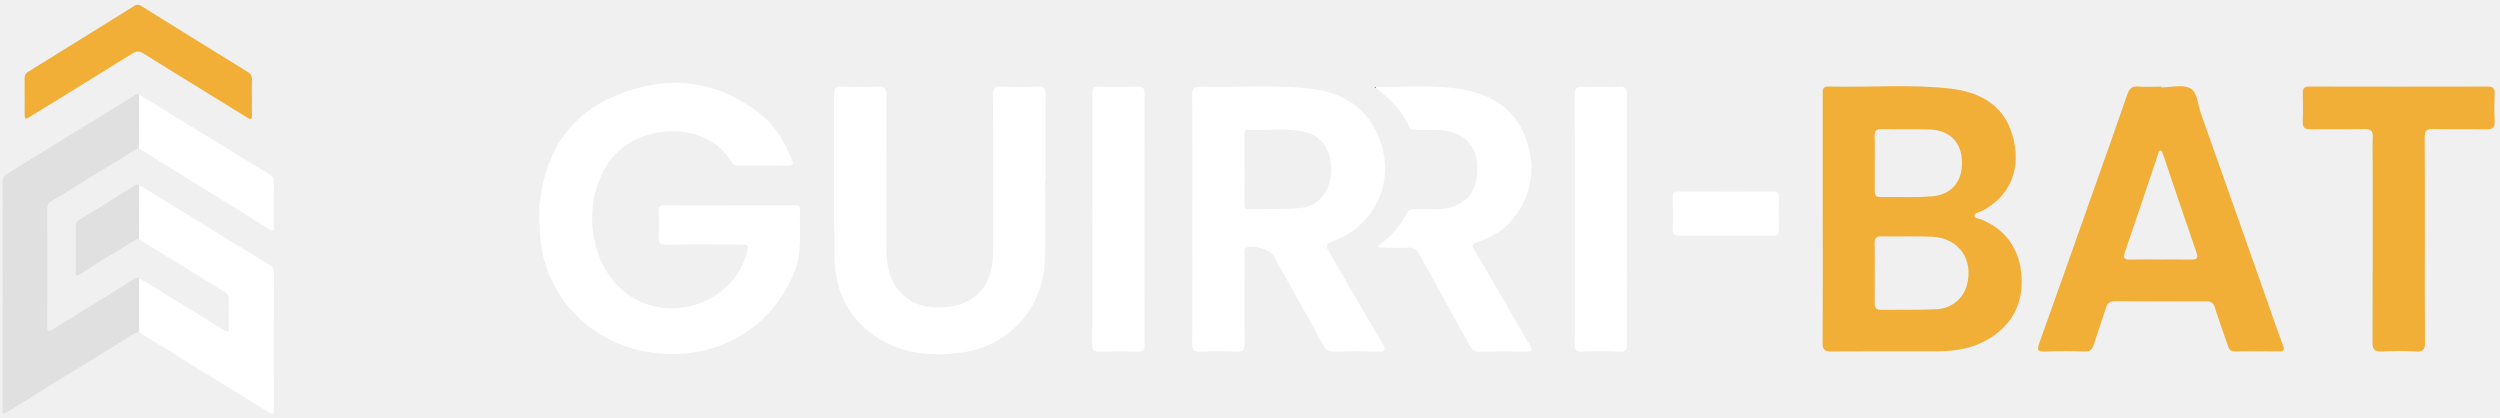
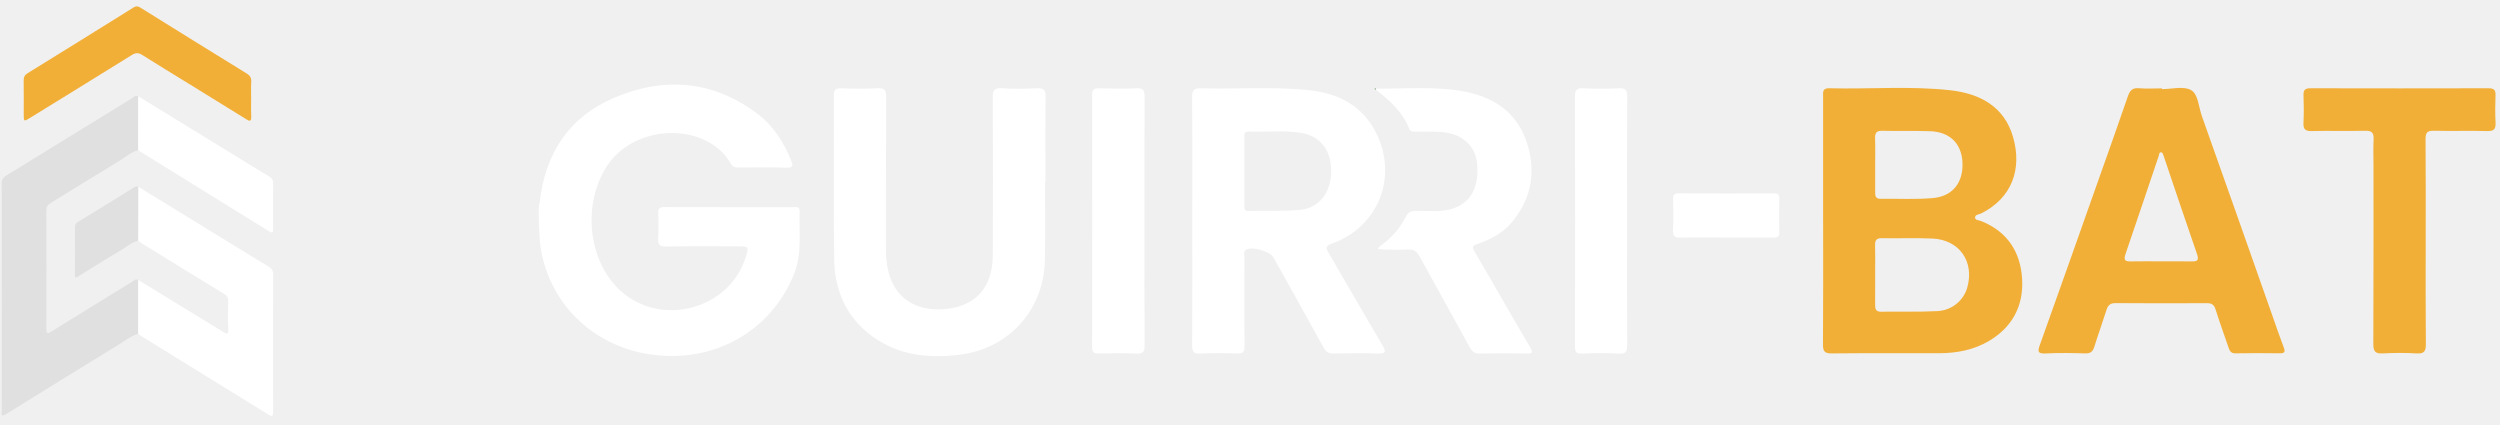
- <svg xmlns="http://www.w3.org/2000/svg" width="317" height="53" viewBox="0 0 317 53" fill="none">
-   <g clip-path="url(#clip0_248_795)">
-     <path d="M231.117 27.741C231.117 22.509 231.117 17.28 231.117 12.048C231.117 11.492 231.007 10.947 231.894 10.97C237.001 11.106 242.122 10.659 247.213 11.223C250.921 11.632 254.06 13.238 255.187 17.152C256.356 21.206 255.049 24.879 251.16 26.825C250.869 26.97 250.363 26.961 250.375 27.368C250.385 27.701 250.855 27.686 251.134 27.796C254.43 29.109 256.136 31.672 256.335 35.148C256.529 38.533 255.105 41.214 252.179 42.965C250.209 44.143 248.035 44.54 245.779 44.545C241.253 44.552 236.727 44.521 232.201 44.569C231.311 44.578 231.096 44.31 231.103 43.434C231.143 38.202 231.121 32.973 231.121 27.741H231.117ZM237.716 34.562C237.716 35.83 237.723 37.098 237.711 38.367C237.706 38.895 237.765 39.297 238.449 39.287C240.829 39.252 243.212 39.328 245.587 39.209C247.468 39.114 248.934 37.841 249.391 36.197C250.3 32.932 248.386 30.18 245.001 30.018C242.86 29.916 240.71 30.011 238.564 29.971C237.882 29.959 237.685 30.223 237.704 30.875C237.739 32.102 237.713 33.332 237.713 34.56L237.716 34.562ZM237.716 20.668C237.716 21.815 237.718 22.962 237.716 24.108C237.716 24.575 237.737 24.984 238.372 24.977C240.59 24.948 242.82 25.081 245.022 24.886C247.559 24.663 248.899 22.895 248.775 20.354C248.66 17.977 247.175 16.502 244.676 16.414C242.654 16.343 240.628 16.414 238.604 16.362C237.845 16.343 237.681 16.666 237.704 17.349C237.744 18.455 237.716 19.562 237.716 20.67V20.668Z" fill="#F2AF37" />
-     <path d="M68.505 25.428C69.191 19.174 72.293 14.556 77.999 12.15C84.362 9.467 90.572 9.983 96.215 14.299C98.157 15.783 99.418 17.829 100.345 20.09C100.575 20.649 100.727 21.072 99.778 21.037C97.79 20.96 95.796 21.01 93.805 21.015C93.369 21.015 93.006 21.013 92.73 20.53C89.651 15.158 80.246 15.327 76.786 21.206C73.853 26.187 74.774 33.218 78.941 36.806C84.095 41.243 92.507 38.911 94.571 32.473C95.035 31.024 95.025 31.008 93.587 31.005C90.581 31.005 87.573 30.96 84.568 31.031C83.645 31.053 83.455 30.753 83.514 29.904C83.587 28.878 83.568 27.841 83.519 26.813C83.486 26.161 83.734 26.026 84.324 26.028C89.752 26.047 95.178 26.038 100.605 26.042C100.971 26.042 101.467 25.914 101.442 26.551C101.332 29.18 101.781 31.835 100.767 34.414C98.176 41.01 91.945 45.085 84.744 44.888C76.467 44.659 70.117 39.154 68.692 31.619C68.606 31.157 68.573 30.682 68.517 30.215C68.519 29.975 68.203 26.045 68.51 25.426L68.505 25.428Z" fill="white" />
-     <path d="M151.19 27.705C151.19 22.514 151.215 17.323 151.166 12.134C151.157 11.173 151.436 10.951 152.338 10.978C156.819 11.106 161.312 10.747 165.782 11.192C169.488 11.56 172.648 13.019 174.449 16.564C177.293 22.162 174.815 28.495 168.928 30.634C168.005 30.97 168.117 31.238 168.506 31.902C170.753 35.73 172.948 39.589 175.211 43.406C175.735 44.291 175.829 44.64 174.601 44.586C172.772 44.507 170.935 44.54 169.101 44.578C168.48 44.59 168.138 44.402 167.824 43.829C165.728 39.998 163.584 36.194 161.455 32.38C161.026 31.614 158.679 30.965 157.983 31.445C157.629 31.691 157.805 32.107 157.803 32.44C157.791 36.166 157.77 39.889 157.815 43.615C157.824 44.405 157.601 44.609 156.847 44.581C155.289 44.521 153.724 44.507 152.167 44.586C151.295 44.631 151.169 44.3 151.173 43.513C151.206 38.243 151.19 32.973 151.19 27.703V27.705ZM157.796 21.391C157.796 22.857 157.803 24.322 157.791 25.788C157.789 26.211 157.765 26.547 158.372 26.528C160.513 26.466 162.666 26.575 164.795 26.387C167.262 26.169 168.752 24.227 168.79 21.534C168.827 18.814 167.398 16.987 164.889 16.611C162.718 16.288 160.527 16.542 158.349 16.454C157.716 16.428 157.793 16.837 157.793 17.232C157.793 18.619 157.793 20.004 157.793 21.391H157.796Z" fill="white" />
-     <path d="M274.062 11.08C275.306 11.08 276.765 10.671 277.728 11.197C278.655 11.706 278.698 13.335 279.105 14.477C282.106 22.902 285.069 31.343 288.045 39.777C288.515 41.114 288.97 42.461 289.478 43.784C289.696 44.35 289.621 44.562 288.986 44.555C287.112 44.531 285.238 44.521 283.366 44.559C282.72 44.574 282.605 44.157 282.45 43.705C281.914 42.137 281.34 40.581 280.848 38.999C280.658 38.39 280.351 38.2 279.754 38.205C275.891 38.221 272.026 38.231 268.163 38.198C267.474 38.19 267.207 38.488 267.018 39.09C266.53 40.631 265.975 42.152 265.495 43.698C265.303 44.314 265.022 44.588 264.342 44.567C262.665 44.517 260.983 44.488 259.308 44.574C258.202 44.631 258.329 44.21 258.61 43.425C261.002 36.749 263.363 30.061 265.729 23.375C267.071 19.585 268.428 15.803 269.733 12.001C269.988 11.258 270.304 10.899 271.129 10.968C272.099 11.049 273.078 10.987 274.055 10.987C274.055 11.02 274.055 11.051 274.055 11.085L274.062 11.08ZM273.919 32.906C275.205 32.906 276.491 32.892 277.775 32.911C278.445 32.921 278.803 32.856 278.499 31.986C277.06 27.858 275.683 23.711 274.277 19.571C274.219 19.395 274.13 19.122 274.01 19.095C273.68 19.021 273.703 19.383 273.64 19.569C272.232 23.709 270.852 27.858 269.433 31.99C269.187 32.704 269.351 32.923 270.061 32.909C271.347 32.885 272.633 32.901 273.916 32.901L273.919 32.906Z" fill="#F2AF37" />
-     <path d="M132.526 22.89C132.526 26.178 132.592 29.468 132.512 32.754C132.36 39.111 127.947 43.955 121.713 44.735C117.77 45.228 114.004 44.831 110.665 42.418C107.367 40.032 105.877 36.622 105.816 32.635C105.711 25.742 105.8 18.845 105.765 11.95C105.76 11.151 105.994 10.949 106.746 10.977C108.267 11.034 109.792 11.054 111.31 10.973C112.202 10.925 112.408 11.201 112.401 12.088C112.361 18.508 112.385 24.926 112.376 31.345C112.376 32.34 112.453 33.33 112.701 34.284C113.526 37.46 116.023 39.168 119.481 38.978C123.592 38.752 125.897 36.346 125.916 32.13C125.948 25.474 125.941 18.817 125.906 12.16C125.902 11.27 126.063 10.909 127.033 10.968C128.509 11.061 129.999 11.044 131.479 10.973C132.334 10.932 132.618 11.144 132.604 12.069C132.548 15.674 132.58 19.281 132.58 22.887C132.562 22.887 132.545 22.887 132.526 22.887V22.89Z" fill="white" />
-     <path d="M307.47 30.503C307.47 34.786 307.449 39.066 307.489 43.349C307.498 44.238 307.325 44.631 306.346 44.571C304.907 44.483 303.455 44.493 302.014 44.569C301.087 44.617 300.829 44.314 300.834 43.375C300.869 35.802 300.855 28.231 300.855 20.659C300.855 19.588 300.813 18.515 300.869 17.449C300.911 16.631 300.653 16.34 299.815 16.359C297.552 16.412 295.286 16.343 293.024 16.395C292.19 16.414 291.939 16.14 291.983 15.317C292.044 14.171 292.028 13.017 291.988 11.87C291.965 11.209 292.166 10.97 292.846 10.973C300.379 10.992 307.913 10.992 315.447 10.973C316.114 10.973 316.342 11.189 316.318 11.86C316.278 13.009 316.262 14.161 316.323 15.308C316.365 16.119 316.133 16.416 315.287 16.395C313.025 16.338 310.759 16.412 308.496 16.357C307.672 16.338 307.445 16.59 307.452 17.423C307.491 21.784 307.47 26.145 307.47 30.506V30.503Z" fill="#F2AF37" />
-     <path d="M174.44 11.023C178.219 11.059 182.018 10.675 185.762 11.406C189.435 12.122 192.305 14.061 193.551 17.765C194.776 21.405 194.226 24.862 191.735 27.884C190.571 29.297 189.02 30.12 187.343 30.694C186.694 30.915 186.596 31.062 186.978 31.712C189.334 35.702 191.609 39.742 193.965 43.734C194.432 44.521 194.261 44.595 193.483 44.581C191.532 44.545 189.578 44.54 187.626 44.586C186.987 44.6 186.664 44.369 186.359 43.812C184.265 39.977 182.117 36.173 180.02 32.338C179.662 31.681 179.289 31.341 178.493 31.4C177.406 31.479 176.307 31.405 175.215 31.388C175.035 31.386 174.855 31.334 174.674 31.305C174.794 31.177 174.897 31.024 175.037 30.927C176.417 29.971 177.488 28.719 178.256 27.23C178.565 26.633 178.94 26.516 179.545 26.504C181.095 26.476 182.665 26.728 184.19 26.218C186.46 25.462 187.502 23.611 187.291 20.656C187.139 18.52 185.713 17.009 183.513 16.614C182.231 16.383 180.943 16.502 179.657 16.466C179.282 16.454 178.865 16.571 178.664 16.069C177.802 13.94 176.178 12.481 174.431 11.135L174.475 11.08L174.431 11.025L174.44 11.023Z" fill="white" />
-     <path d="M145.13 27.853C145.13 33.08 145.111 38.309 145.148 43.536C145.153 44.357 144.954 44.624 144.125 44.588C142.567 44.519 141.004 44.541 139.447 44.581C138.793 44.598 138.491 44.505 138.493 43.706C138.521 33.092 138.517 22.479 138.5 11.865C138.5 11.209 138.657 10.959 139.346 10.98C140.944 11.028 142.546 11.047 144.141 10.975C145.003 10.937 145.153 11.261 145.146 12.053C145.113 17.321 145.13 22.588 145.13 27.855V27.853Z" fill="white" />
-     <path d="M206.279 27.872C206.279 33.066 206.26 38.26 206.297 43.453C206.302 44.284 206.19 44.648 205.245 44.593C203.69 44.5 202.123 44.522 200.563 44.588C199.801 44.621 199.677 44.35 199.68 43.648C199.701 33.102 199.705 22.555 199.675 12.008C199.672 11.149 199.93 10.944 200.727 10.978C202.247 11.04 203.774 11.049 205.292 10.975C206.159 10.932 206.3 11.263 206.295 12.053C206.262 17.325 206.279 22.6 206.279 27.872Z" fill="white" />
-     <path d="M218.7 29.885C216.833 29.885 214.964 29.857 213.097 29.9C212.373 29.916 212.052 29.776 212.099 28.941C212.174 27.642 212.141 26.333 212.108 25.029C212.094 24.468 212.263 24.285 212.832 24.287C216.84 24.311 220.851 24.306 224.859 24.292C225.334 24.292 225.573 24.392 225.562 24.939C225.536 26.362 225.526 27.785 225.564 29.207C225.58 29.847 225.262 29.897 224.772 29.892C222.748 29.878 220.724 29.885 218.7 29.888V29.885Z" fill="white" />
-     <path d="M174.443 11.023L174.488 11.078L174.443 11.134C174.381 11.098 174.32 11.062 174.258 11.025C174.32 11.025 174.381 11.025 174.443 11.025V11.023Z" fill="#3D6E3F" />
+ <svg xmlns="http://www.w3.org/2000/svg" width="277" height="47" viewBox="0 0 277 47" fill="none">
+   <g clip-path="url(#clip0_344_80)">
+     <path d="M201.999 24.443C201.999 19.868 201.999 15.295 201.999 10.72C201.999 10.233 201.902 9.757 202.679 9.778C207.145 9.896 211.623 9.505 216.074 9.998C219.317 10.356 222.062 11.76 223.047 15.183C224.069 18.728 222.926 21.94 219.526 23.642C219.272 23.769 218.829 23.761 218.839 24.116C218.848 24.407 219.259 24.395 219.503 24.491C222.385 25.639 223.877 27.88 224.051 30.919C224.221 33.88 222.975 36.225 220.417 37.756C218.694 38.786 216.793 39.133 214.82 39.137C210.863 39.144 206.905 39.116 202.947 39.158C202.169 39.166 201.98 38.931 201.986 38.166C202.021 33.591 202.003 29.018 202.003 24.443H201.999ZM207.769 30.408C207.769 31.517 207.776 32.625 207.765 33.734C207.761 34.196 207.812 34.548 208.411 34.539C210.492 34.508 212.575 34.575 214.652 34.471C216.297 34.388 217.58 33.275 217.979 31.837C218.774 28.983 217.1 26.575 214.14 26.434C212.268 26.344 210.387 26.428 208.511 26.392C207.915 26.382 207.743 26.613 207.759 27.183C207.79 28.256 207.767 29.332 207.767 30.405L207.769 30.408ZM207.769 18.258C207.769 19.26 207.771 20.263 207.769 21.266C207.769 21.674 207.788 22.032 208.343 22.025C210.283 22 212.233 22.117 214.159 21.946C216.377 21.751 217.549 20.205 217.44 17.983C217.34 15.905 216.041 14.615 213.855 14.538C212.088 14.475 210.316 14.538 208.546 14.492C207.882 14.475 207.739 14.758 207.759 15.355C207.794 16.323 207.769 17.29 207.769 18.26V18.258Z" fill="#F2AF37" />
+     <path d="M59.799 22.421C60.399 16.951 63.111 12.913 68.101 10.81C73.665 8.463 79.096 8.914 84.03 12.688C85.729 13.987 86.831 15.776 87.642 17.752C87.843 18.241 87.976 18.611 87.146 18.58C85.407 18.514 83.664 18.557 81.922 18.561C81.541 18.561 81.224 18.559 80.982 18.137C78.29 13.439 70.066 13.587 67.04 18.728C64.475 23.084 65.281 29.232 68.925 32.37C73.431 36.25 80.788 34.211 82.592 28.581C82.998 27.314 82.99 27.299 81.732 27.297C79.104 27.297 76.474 27.258 73.845 27.32C73.038 27.339 72.872 27.077 72.923 26.334C72.987 25.438 72.971 24.53 72.927 23.632C72.899 23.062 73.116 22.943 73.632 22.945C78.379 22.962 83.123 22.953 87.869 22.958C88.189 22.958 88.623 22.845 88.6 23.403C88.504 25.702 88.898 28.023 88.011 30.279C85.745 36.046 80.296 39.61 73.999 39.437C66.761 39.237 61.208 34.423 59.963 27.834C59.887 27.431 59.858 27.015 59.809 26.607C59.811 26.397 59.534 22.96 59.803 22.419L59.799 22.421Z" fill="white" />
+     <path d="M132.105 24.411C132.105 19.872 132.127 15.332 132.084 10.795C132.076 9.954 132.32 9.761 133.108 9.784C137.027 9.896 140.956 9.582 144.865 9.971C148.105 10.293 150.869 11.569 152.444 14.668C154.931 19.564 152.764 25.102 147.616 26.973C146.809 27.266 146.907 27.501 147.247 28.081C149.212 31.429 151.131 34.803 153.11 38.141C153.569 38.914 153.651 39.22 152.577 39.172C150.977 39.104 149.371 39.133 147.767 39.166C147.225 39.176 146.926 39.012 146.651 38.511C144.818 35.161 142.943 31.834 141.081 28.5C140.706 27.83 138.654 27.262 138.045 27.682C137.736 27.896 137.89 28.26 137.888 28.552C137.877 31.81 137.859 35.066 137.898 38.324C137.906 39.014 137.711 39.193 137.052 39.168C135.69 39.116 134.321 39.104 132.959 39.172C132.197 39.212 132.086 38.923 132.09 38.234C132.119 33.626 132.105 29.018 132.105 24.409V24.411ZM137.881 18.89C137.881 20.171 137.888 21.453 137.877 22.735C137.875 23.105 137.855 23.398 138.385 23.382C140.258 23.328 142.14 23.423 144.002 23.259C146.159 23.067 147.462 21.37 147.495 19.015C147.528 16.637 146.278 15.039 144.084 14.71C142.185 14.427 140.27 14.65 138.365 14.573C137.812 14.55 137.879 14.908 137.879 15.253C137.879 16.466 137.879 17.677 137.879 18.89H137.881Z" fill="white" />
+     <path d="M239.551 9.873C240.639 9.873 241.915 9.515 242.757 9.975C243.568 10.42 243.605 11.845 243.961 12.844C246.586 20.211 249.177 27.593 251.779 34.968C252.19 36.137 252.588 37.315 253.032 38.471C253.223 38.967 253.157 39.152 252.602 39.145C250.963 39.125 249.324 39.116 247.688 39.15C247.122 39.162 247.022 38.798 246.887 38.403C246.418 37.032 245.916 35.671 245.486 34.288C245.32 33.755 245.051 33.589 244.529 33.593C241.151 33.607 237.771 33.615 234.393 33.586C233.791 33.58 233.557 33.84 233.391 34.367C232.965 35.715 232.48 37.044 232.06 38.396C231.892 38.935 231.646 39.175 231.052 39.156C229.585 39.112 228.114 39.087 226.65 39.162C225.683 39.212 225.793 38.844 226.039 38.157C228.131 32.319 230.196 26.471 232.265 20.625C233.438 17.311 234.624 14.003 235.765 10.678C235.989 10.029 236.265 9.715 236.986 9.775C237.834 9.846 238.691 9.792 239.545 9.792C239.545 9.821 239.545 9.848 239.545 9.877L239.551 9.873ZM239.426 28.959C240.551 28.959 241.675 28.947 242.798 28.964C243.384 28.972 243.697 28.916 243.431 28.154C242.173 24.545 240.969 20.918 239.739 17.298C239.688 17.144 239.61 16.905 239.506 16.882C239.217 16.818 239.238 17.134 239.182 17.296C237.951 20.916 236.745 24.545 235.503 28.158C235.288 28.783 235.432 28.974 236.052 28.962C237.177 28.941 238.301 28.955 239.424 28.955L239.426 28.959Z" fill="#F2AF37" />
+     <path d="M115.786 20.201C115.786 23.076 115.843 25.953 115.773 28.826C115.64 34.385 111.781 38.621 106.33 39.303C102.882 39.734 99.588 39.387 96.669 37.277C93.785 35.19 92.482 32.209 92.429 28.722C92.337 22.695 92.414 16.664 92.384 10.634C92.379 9.935 92.584 9.759 93.242 9.784C94.571 9.834 95.905 9.85 97.232 9.779C98.013 9.738 98.193 9.979 98.187 10.755C98.152 16.368 98.173 21.981 98.165 27.595C98.165 28.464 98.232 29.33 98.449 30.164C99.17 32.941 101.354 34.435 104.378 34.269C107.973 34.071 109.988 31.968 110.005 28.281C110.033 22.46 110.027 16.639 109.997 10.818C109.992 10.04 110.134 9.723 110.982 9.775C112.272 9.856 113.575 9.842 114.87 9.779C115.618 9.744 115.866 9.929 115.853 10.739C115.804 13.89 115.833 17.044 115.833 20.198C115.816 20.198 115.802 20.198 115.786 20.198V20.201Z" fill="white" />
+     <path d="M268.767 26.858C268.767 30.603 268.749 34.346 268.784 38.091C268.792 38.869 268.64 39.212 267.784 39.16C266.526 39.083 265.256 39.092 263.996 39.158C263.185 39.2 262.96 38.936 262.964 38.114C262.994 31.492 262.982 24.872 262.982 18.249C262.982 17.313 262.945 16.375 262.994 15.443C263.031 14.727 262.806 14.473 262.073 14.49C260.094 14.536 258.113 14.475 256.134 14.521C255.405 14.538 255.186 14.299 255.225 13.579C255.278 12.576 255.263 11.567 255.229 10.564C255.208 9.986 255.384 9.778 255.978 9.78C262.566 9.796 269.154 9.796 275.742 9.78C276.326 9.78 276.525 9.969 276.504 10.556C276.469 11.561 276.455 12.568 276.508 13.57C276.545 14.28 276.342 14.54 275.603 14.521C273.624 14.471 271.643 14.536 269.664 14.488C268.943 14.471 268.745 14.692 268.751 15.42C268.786 19.233 268.767 23.047 268.767 26.86V26.858Z" fill="#F2AF37" />
+     <path d="M152.438 9.824C155.742 9.855 159.065 9.52 162.338 10.159C165.55 10.785 168.06 12.48 169.15 15.72C170.221 18.903 169.739 21.926 167.562 24.568C166.544 25.804 165.188 26.523 163.721 27.025C163.154 27.218 163.068 27.347 163.401 27.915C165.462 31.404 167.451 34.937 169.512 38.428C169.92 39.117 169.77 39.181 169.09 39.169C167.384 39.137 165.675 39.133 163.969 39.173C163.41 39.185 163.127 38.983 162.861 38.497C161.029 35.143 159.151 31.816 157.317 28.462C157.004 27.888 156.678 27.591 155.982 27.643C155.031 27.711 154.071 27.647 153.116 27.632C152.958 27.63 152.8 27.584 152.643 27.56C152.747 27.447 152.837 27.314 152.96 27.229C154.167 26.392 155.103 25.298 155.775 23.996C156.045 23.474 156.373 23.372 156.902 23.361C158.258 23.336 159.63 23.557 160.964 23.111C162.949 22.45 163.86 20.831 163.676 18.247C163.543 16.379 162.295 15.058 160.372 14.713C159.251 14.511 158.125 14.615 157 14.584C156.672 14.573 156.307 14.675 156.131 14.236C155.377 12.374 153.958 11.099 152.43 9.921L152.469 9.873L152.43 9.826L152.438 9.824Z" fill="white" />
+     <path d="M126.807 24.541C126.807 29.111 126.791 33.684 126.824 38.255C126.828 38.973 126.654 39.206 125.929 39.175C124.566 39.114 123.2 39.133 121.838 39.168C121.266 39.183 121.002 39.102 121.004 38.403C121.029 29.122 121.024 19.841 121.01 10.56C121.01 9.986 121.147 9.767 121.75 9.786C123.147 9.827 124.548 9.844 125.943 9.782C126.697 9.748 126.828 10.031 126.822 10.724C126.793 15.33 126.807 19.936 126.807 24.543V24.541Z" fill="white" />
+     <path d="M180.278 24.557C180.278 29.099 180.261 33.641 180.294 38.182C180.298 38.908 180.2 39.227 179.374 39.179C178.014 39.098 176.644 39.117 175.279 39.175C174.614 39.204 174.505 38.967 174.507 38.353C174.525 29.13 174.53 19.907 174.503 10.685C174.501 9.934 174.726 9.755 175.423 9.784C176.752 9.838 178.088 9.846 179.415 9.782C180.173 9.744 180.296 10.034 180.292 10.724C180.263 15.335 180.278 19.947 180.278 24.557Z" fill="white" />
+     <path d="M191.143 26.317C189.51 26.317 187.875 26.292 186.243 26.329C185.61 26.344 185.329 26.221 185.37 25.491C185.436 24.355 185.407 23.211 185.378 22.07C185.366 21.579 185.514 21.419 186.011 21.421C189.516 21.442 193.023 21.438 196.528 21.426C196.944 21.426 197.153 21.513 197.143 21.991C197.12 23.236 197.112 24.48 197.145 25.724C197.159 26.284 196.881 26.327 196.452 26.323C194.683 26.311 192.913 26.317 191.143 26.319V26.317Z" fill="white" />
+     <path d="M152.439 9.823L152.479 9.872L152.439 9.92C152.385 9.888 152.331 9.857 152.277 9.825C152.331 9.825 152.385 9.825 152.439 9.825V9.823Z" fill="#3D6E3F" />
  </g>
-   <path d="M17.629 42.08C16.698 42.346 15.942 42.979 15.126 43.478C10.365 46.388 5.619 49.325 0.877 52.269C0.13 52.733 0.348 52.084 0.346 51.758C0.339 43.478 0.34 35.197 0.34 26.915C0.34 25.641 0.36 24.366 0.33 23.093C0.317 22.588 0.469 22.3 0.881 22.048C6.215 18.782 11.538 15.496 16.866 12.22C17.098 12.076 17.312 11.812 17.632 11.99C17.629 14.271 17.626 16.549 17.622 18.83C16.751 19.031 16.082 19.666 15.332 20.116C12.387 21.888 9.472 23.72 6.537 25.51C6.157 25.741 5.988 25.995 5.989 26.481C6.003 31.462 6.006 36.444 5.989 41.425C5.986 42.091 6.135 42.103 6.62 41.802C10.005 39.696 13.403 37.612 16.798 35.523C17.055 35.365 17.283 35.082 17.632 35.255C17.63 37.529 17.629 39.804 17.627 42.078L17.629 42.08Z" fill="#E0E0E0" />
-   <path d="M17.631 42.08C17.632 39.806 17.634 37.531 17.635 35.257C21.213 37.444 24.794 39.627 28.366 41.827C28.853 42.128 29.079 42.235 29.039 41.435C28.983 40.303 28.998 39.163 29.036 38.029C29.053 37.513 28.881 37.248 28.472 37.001C25.04 34.913 21.622 32.799 18.201 30.691C18.003 30.568 17.817 30.424 17.625 30.291C17.628 28.012 17.632 25.735 17.635 23.456C21.567 25.866 25.498 28.276 29.43 30.684C31.008 31.652 32.582 32.627 34.167 33.578C34.561 33.814 34.735 34.077 34.733 34.602C34.712 40.363 34.715 46.124 34.727 51.887C34.727 52.455 34.67 52.651 34.121 52.311C28.775 48.998 23.42 45.702 18.069 42.401C17.915 42.306 17.775 42.188 17.629 42.08H17.631Z" fill="white" />
-   <path d="M31.941 12.311C31.941 13.059 31.916 13.809 31.949 14.555C31.977 15.197 31.766 15.175 31.343 14.911C28.881 13.38 26.412 11.861 23.944 10.34C22.01 9.148 20.065 7.976 18.146 6.755C17.659 6.444 17.294 6.467 16.818 6.763C12.515 9.439 8.201 12.092 3.89 14.748C3.132 15.215 3.127 15.208 3.126 14.231C3.126 12.818 3.138 11.405 3.118 9.993C3.112 9.55 3.25 9.293 3.61 9.07C8.097 6.304 12.571 3.522 17.044 0.734C17.34 0.548 17.57 0.545 17.882 0.739C22.377 3.542 26.879 6.333 31.389 9.108C31.794 9.358 31.981 9.635 31.952 10.15C31.91 10.868 31.941 11.59 31.941 12.31V12.311Z" fill="#F2AF37" />
-   <path d="M17.626 18.83C17.629 16.549 17.632 14.27 17.635 11.99C21.98 14.654 26.327 17.317 30.672 19.982C31.849 20.703 33.017 21.438 34.204 22.137C34.581 22.36 34.741 22.609 34.733 23.096C34.702 24.976 34.716 26.858 34.724 28.738C34.725 29.145 34.712 29.404 34.236 29.11C28.703 25.678 23.163 22.254 17.625 18.828L17.626 18.83Z" fill="white" />
-   <path d="M17.636 23.456C17.633 25.735 17.628 28.012 17.625 30.29C16.811 30.486 16.169 31.06 15.462 31.479C13.673 32.539 11.905 33.641 10.14 34.75C9.774 34.979 9.603 35.104 9.613 34.474C9.639 32.539 9.627 30.605 9.619 28.67C9.619 28.349 9.656 28.116 9.96 27.932C12.336 26.487 14.699 25.018 17.065 23.555C17.245 23.444 17.419 23.321 17.634 23.456H17.636Z" fill="#E0E0E0" />
+   <path d="M15.311 36.982C14.498 37.214 13.836 37.768 13.123 38.204C8.96 40.749 4.809 43.317 0.663 45.891C0.009 46.297 0.2 45.73 0.199 45.445C0.192 38.204 0.193 30.963 0.193 23.72C0.193 22.607 0.211 21.492 0.184 20.379C0.173 19.937 0.306 19.685 0.667 19.464C5.331 16.608 9.986 13.735 14.645 10.87C14.848 10.745 15.034 10.514 15.314 10.669C15.311 12.664 15.309 14.656 15.306 16.651C14.544 16.826 13.959 17.382 13.303 17.775C10.728 19.325 8.179 20.927 5.612 22.492C5.28 22.694 5.132 22.916 5.133 23.341C5.145 27.697 5.148 32.053 5.133 36.409C5.131 36.992 5.261 37.002 5.685 36.739C8.645 34.897 11.617 33.075 14.585 31.248C14.81 31.11 15.009 30.863 15.314 31.014C15.313 33.002 15.311 34.992 15.31 36.98L15.311 36.982Z" fill="#E0E0E0" />
+   <path d="M15.312 36.981C15.313 34.993 15.315 33.003 15.316 31.015C18.445 32.928 21.576 34.836 24.7 36.761C25.126 37.024 25.323 37.117 25.288 36.417C25.239 35.428 25.252 34.431 25.286 33.439C25.301 32.987 25.15 32.756 24.792 32.54C21.791 30.714 18.802 28.865 15.811 27.022C15.637 26.915 15.475 26.788 15.307 26.672C15.309 24.679 15.313 22.688 15.316 20.695C18.754 22.803 22.192 24.91 25.63 27.017C27.009 27.862 28.386 28.716 29.773 29.547C30.117 29.753 30.269 29.983 30.267 30.442C30.248 35.48 30.251 40.518 30.262 45.557C30.262 46.054 30.212 46.226 29.732 45.928C25.057 43.031 20.374 40.149 15.695 37.262C15.561 37.179 15.438 37.076 15.311 36.981H15.312Z" fill="white" />
+   <path d="M27.827 10.95C27.827 11.604 27.805 12.259 27.834 12.912C27.858 13.473 27.674 13.454 27.304 13.223C25.151 11.884 22.992 10.556 20.834 9.226C19.143 8.184 17.442 7.159 15.764 6.091C15.338 5.819 15.019 5.84 14.602 6.098C10.84 8.438 7.067 10.758 3.297 13.081C2.634 13.489 2.63 13.483 2.629 12.629C2.629 11.393 2.64 10.158 2.622 8.922C2.617 8.536 2.738 8.31 3.052 8.116C6.976 5.697 10.889 3.264 14.8 0.826C15.059 0.664 15.26 0.661 15.533 0.831C19.464 3.281 23.401 5.722 27.344 8.149C27.698 8.367 27.862 8.61 27.836 9.06C27.8 9.688 27.827 10.319 27.827 10.948V10.95Z" fill="#F2AF37" />
+   <path d="M15.308 16.651C15.311 14.656 15.313 12.664 15.316 10.669C19.116 12.999 22.917 15.328 26.716 17.658C27.745 18.288 28.767 18.931 29.805 19.543C30.134 19.738 30.274 19.956 30.267 20.381C30.24 22.025 30.253 23.671 30.259 25.315C30.261 25.671 30.248 25.898 29.833 25.64C24.994 22.639 20.15 19.645 15.307 16.649L15.308 16.651Z" fill="white" />
+   <path d="M15.316 20.696C15.313 22.688 15.309 24.68 15.306 26.672C14.595 26.844 14.033 27.345 13.415 27.712C11.851 28.639 10.305 29.602 8.761 30.572C8.441 30.773 8.292 30.881 8.3 30.331C8.323 28.639 8.312 26.947 8.305 25.255C8.305 24.975 8.338 24.771 8.604 24.61C10.681 23.347 12.748 22.062 14.817 20.783C14.974 20.685 15.126 20.578 15.315 20.696H15.316Z" fill="#E0E0E0" />
  <defs>
-     <clipPath id="clip0_248_795">
-       <rect width="247.958" height="34.417" fill="white" transform="translate(68.3706 10.5042)" />
+     <clipPath id="clip0_344_80">
+       <rect width="216.829" height="30.096" fill="white" transform="translate(59.6826 9.36987)" />
    </clipPath>
  </defs>
</svg>
